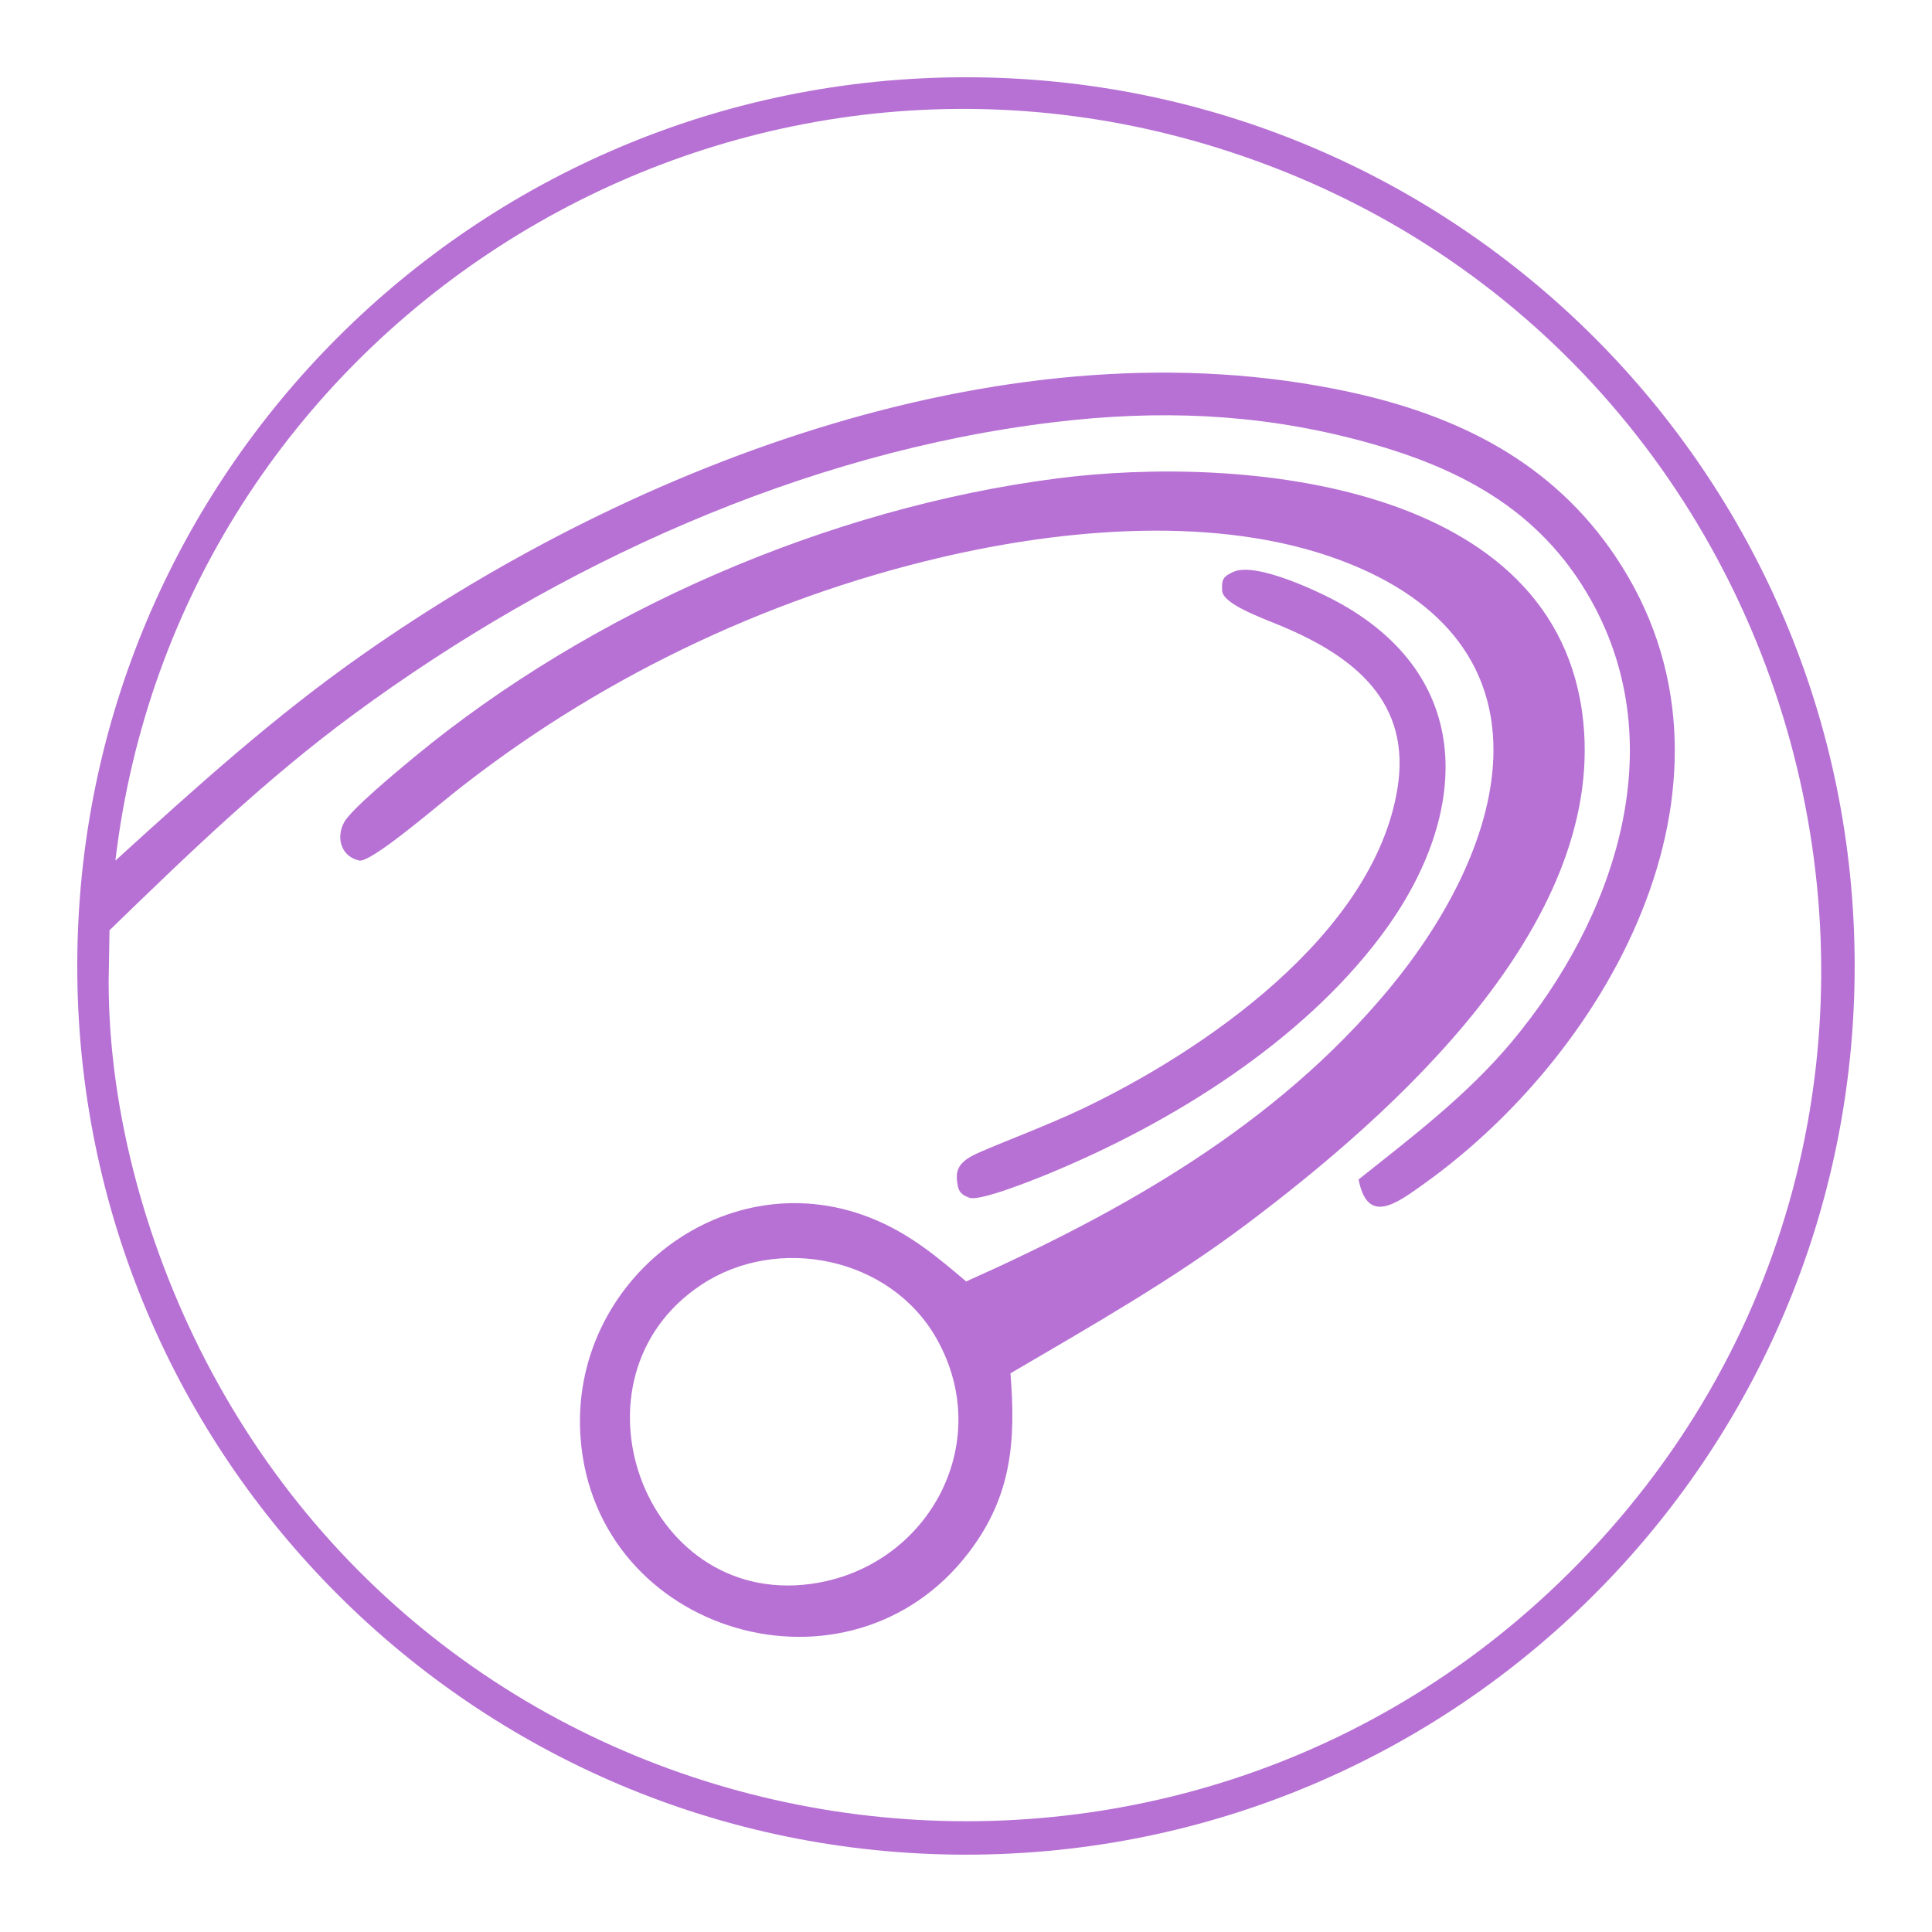
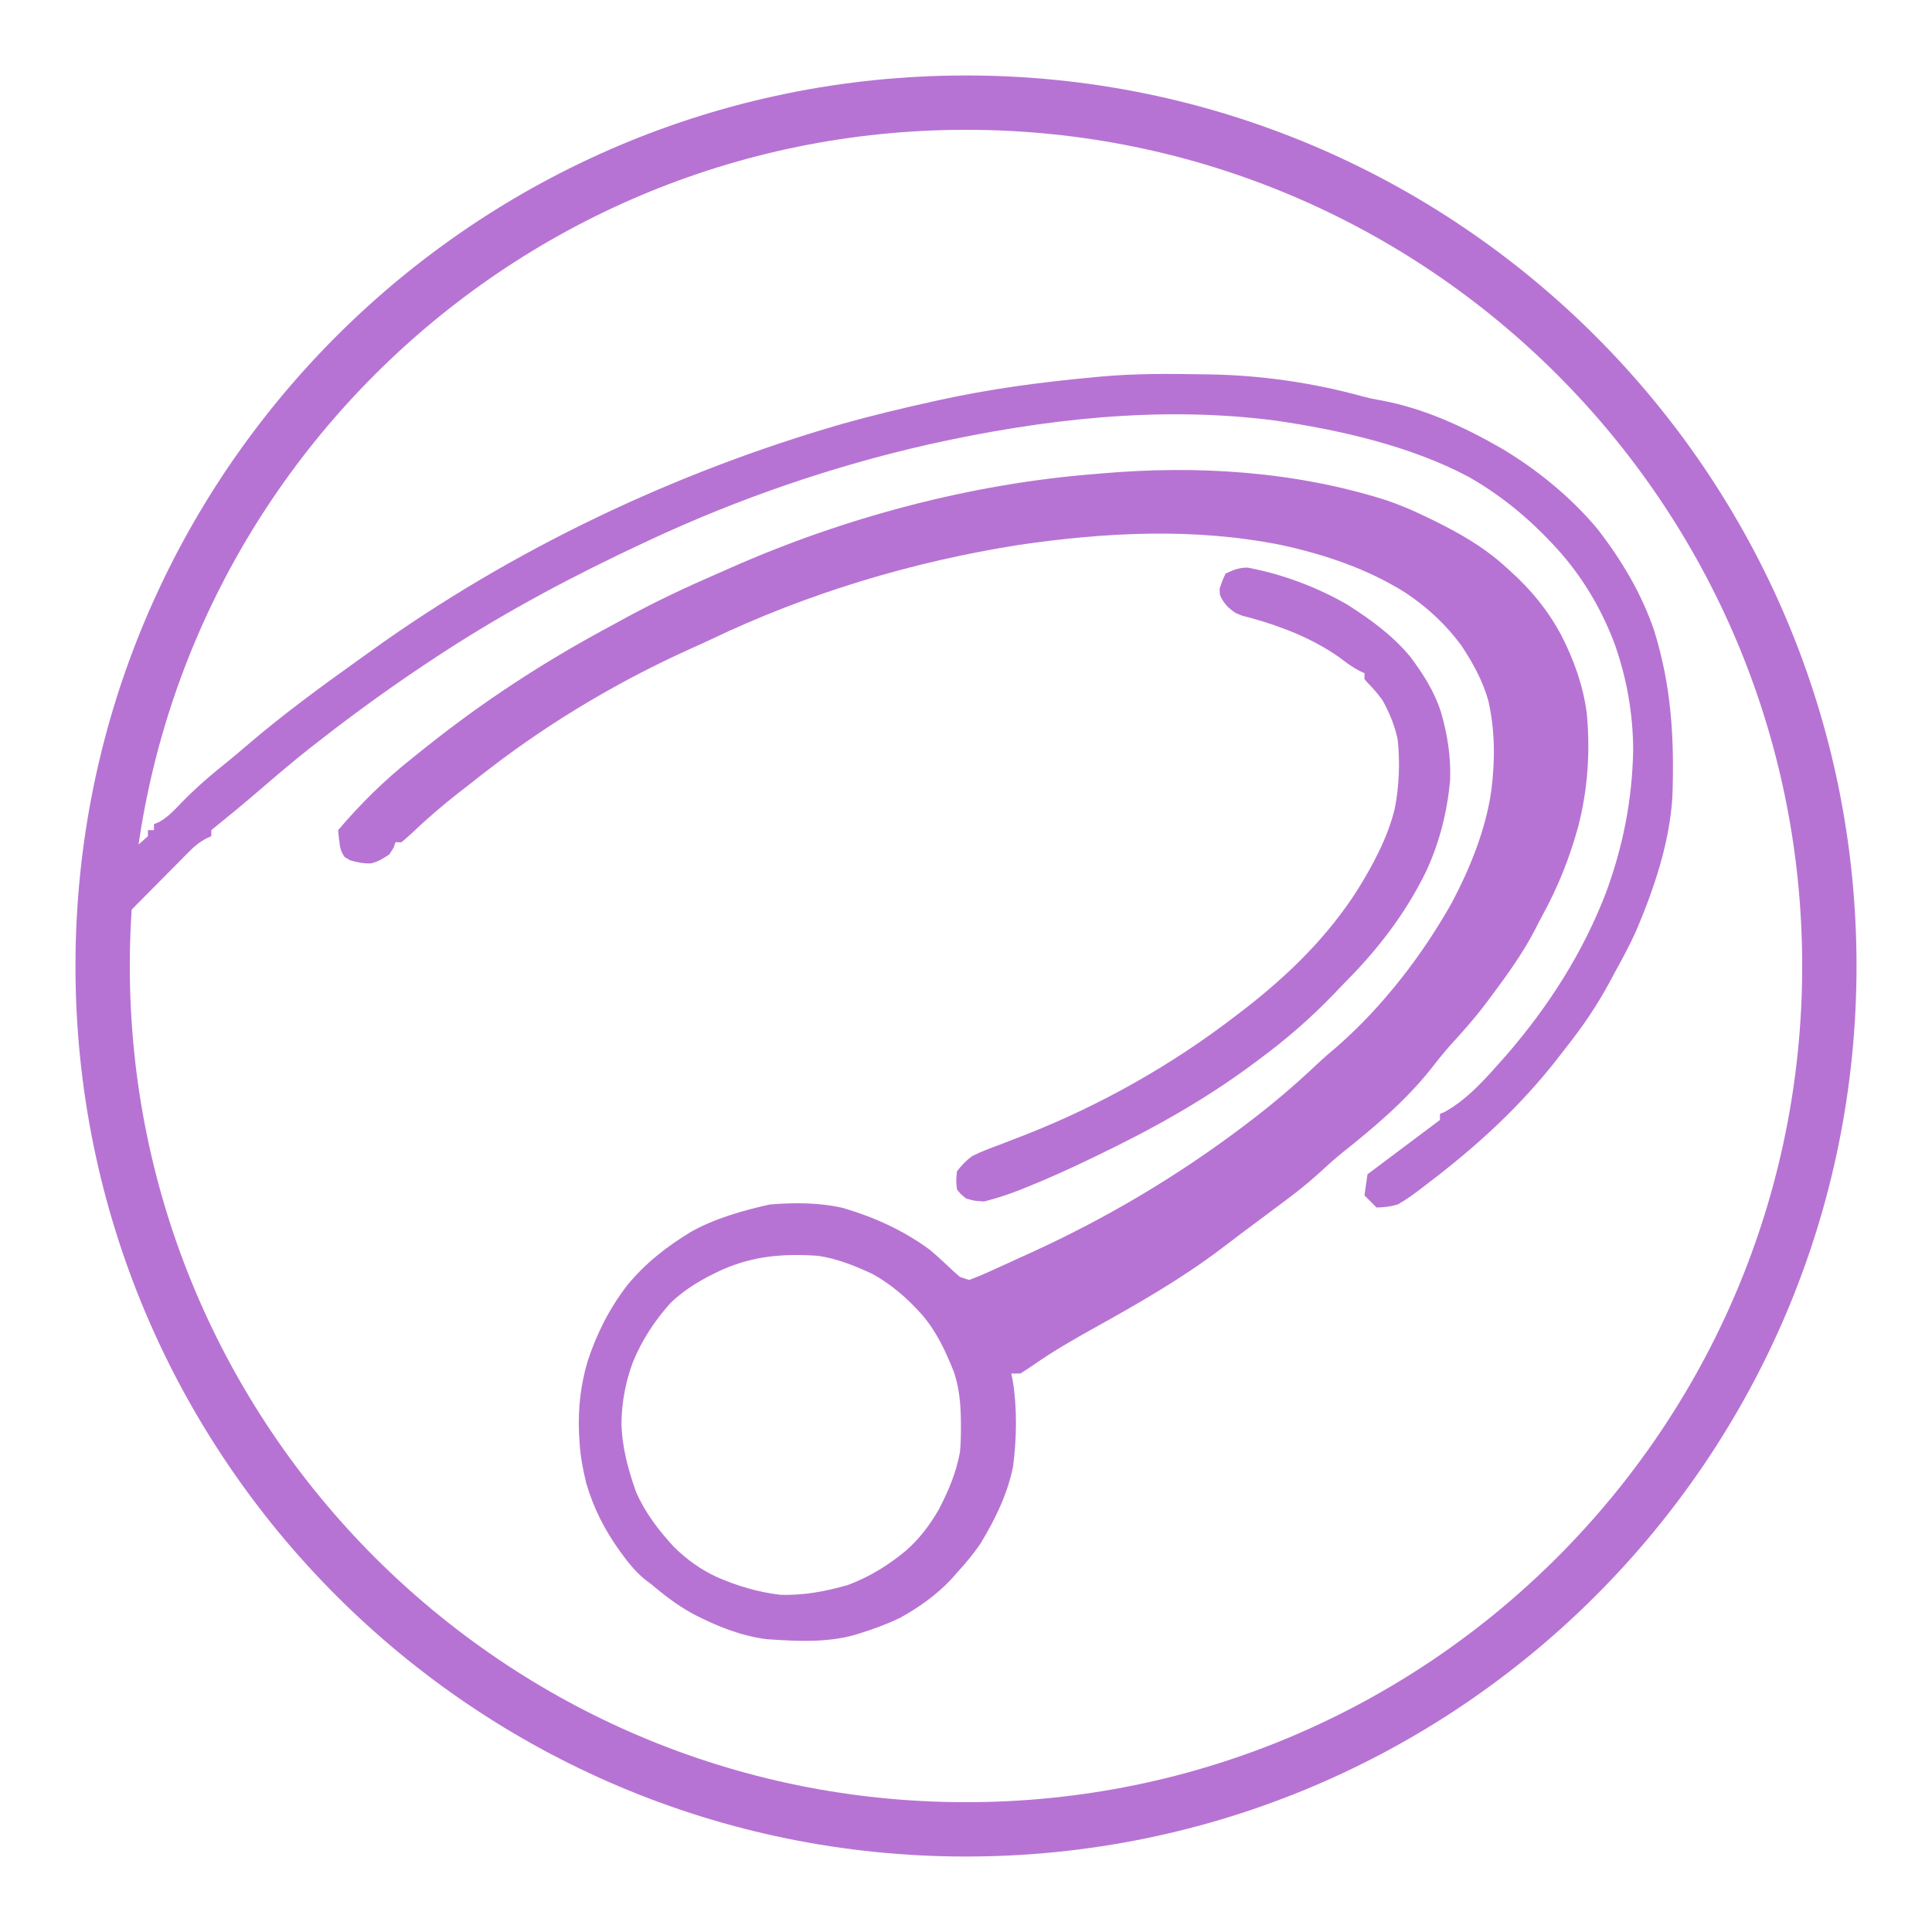
- <svg xmlns="http://www.w3.org/2000/svg" viewBox="230.93 195.92 269.57 269.57" width="160" height="160">
-   <path fill="#b771d4" fill-rule="evenodd" d="M241.71 330.7a124.0 124.0 0 1 0 248 0a124.0 124.0 0 1 0 -248 0ZM247.03 316c11.17-10.16 22.16-20.12 34.58-28.81 38.18-26.77 90.6-46.75 137.61-36.58 15.19 3.29 28.34 9.82 37.18 23.05 20.34 30.43-.35 68.49-26.7 87.38-4.02 2.89-7.96 5.82-9.21-.55 7.57-6.02 15.23-11.83 21.47-19.32 14.07-16.89 22.48-40.83 11.02-61.41-7.27-13.05-18.99-18.91-32.96-22.55-13.96-3.62-27.58-4.11-41.88-2.4-35.14 4.18-69.45 19.88-97.78 40.72-12.38 9.11-23.17 19.54-34.15 30.19l-.12 7.14c-.01 18.6 5.59 38.1 14.33 54.41 38.06 71.02 134.57 84.31 190.75 26.8 62.38-63.86 34.57-171.11-50.42-197.54-70.89-22.05-144.99 25.64-153.72 99.47ZM371.92 387.54c11.26-6.61 22.6-13.03 33.06-20.9 20.34-15.3 49.73-41.47 46.87-69.94-3.38-33.55-47.71-37.34-73.48-34.02-31.83 4.11-64.94 18.47-89.67 38.9-2.58 2.13-8.75 7.27-9.74 9.05-1.18 2.12-.47 4.8 2.1 5.36 1.55.33 10.12-6.98 12.84-9.16 19.82-15.86 43.46-27.29 68.18-33.1 17.33-4.08 38.85-6.03 55.91.37 30.74 11.53 23.92 39.22 6.58 60.01-15.71 18.84-36.79 30.75-58.83 40.61-3.98-3.38-7.61-6.42-12.51-8.53-20.72-8.92-42.99 8.34-41.29 30.43 2.1 27.38 37.55 37.76 54.2 15.87 5.99-7.88 6.53-15.53 5.78-24.95Zm31.11-111.83c-1.42.64-1.66 1.01-1.58 2.62.09 1.87 5.51 3.79 8.27 4.94 10.23 4.27 18.14 10.65 16.2 22.65-3.29 20.41-27.07 36.7-44.17 44.8-4.67 2.21-10.76 4.49-14.1 5.96-1.87.83-3.37 1.72-3.21 3.72.12 1.5.32 2.12 1.74 2.64 1.49.53 8.99-2.5 11.15-3.39 17.02-7.03 35.05-18.21 46.26-33.11 12.09-16.07 13.74-35.5-5.55-46.37-2.75-1.55-11.83-5.91-15.01-4.46ZM361.6 382.68c-6.42-11.36-22.18-14.58-32.87-7.46-19.45 12.95-8.09 44.83 15.27 41.71 16.3-2.18 25.93-19.55 17.6-34.25Z" />
+ <svg xmlns="http://www.w3.org/2000/svg" viewBox="0 0 640 640" width="160" height="160">
+   <circle cx="320" cy="320" r="286" fill="none" stroke="#b773d3" stroke-width="18" />
+   <path fill="#b773d3" d="M0 0 C1.04 0.15 2.08 0.3 3.15 0.46 C37.36 5.62 70.08 16.15 100.57 32.65 C120.22 43.56 138.63 56.57 155 72 C156.29 73.11 157.58 74.21 158.88 75.31 C167.25 82.64 174.97 90.58 181.87 99.31 C183.97 101.96 186.14 104.54 188.31 107.12 C208.28 131.44 223.52 160.02 234.16 189.58 C245.9 223.53 250.66 258.28 250.18 294.11 C250.02 303.82 249.4 313.38 248 323 C247.92 323.52 247.92 323.52 247.54 326.15 C242.38 360.36 231.85 393.08 215.35 423.57 C204.44 443.22 191.43 461.63 176 478 C174.89 479.29 173.79 480.58 172.69 481.88 C165.36 490.25 157.42 497.97 148.69 504.87 C146.04 506.97 143.46 509.14 140.88 511.31 C116.56 531.28 87.98 546.52 58.42 557.16 C24.47 568.9 -10.28 573.66 -46.11 573.18 C-55.82 573.02 -65.38 572.4 -75 571 C-75.52 570.92 -75.52 570.92 -78.15 570.54 C-112.36 565.38 -145.08 554.85 -175.57 538.35 C-195.22 527.44 -213.63 514.43 -230 499 C-231.29 497.89 -232.58 496.79 -233.88 495.69 C-242.25 488.36 -249.97 480.42 -256.87 471.69 C-258.97 469.04 -261.14 466.46 -263.31 463.88 C-283.28 439.56 -298.52 410.98 -309.16 381.42 C-320.9 347.47 -325.66 312.72 -325.18 276.89 C-325.02 267.18 -324.4 257.62 -323 248 C-322.85 246.96 -322.7 245.92 -322.54 244.85 C-317.38 210.64 -306.85 177.92 -290.35 147.43 C-279.44 127.78 -266.43 109.37 -251 93 C-249.89 91.71 -248.79 90.42 -247.69 89.12 C-240.36 80.75 -232.42 73.03 -223.69 66.13 C-221.04 64.03 -218.46 61.86 -215.88 59.69 C-191.56 39.72 -162.98 24.48 -133.42 13.84 C-91.11 -0.79 -44.46 -6.48 0 0 Z M-141.27 19.38 C-159.87 26.78 -177.3 35.99 -194 47 C-194.57 47.37 -195.14 47.75 -195.72 48.14 C-210.3 57.81 -223.45 68.83 -236 81 C-236.68 81.66 -237.37 82.33 -238.07 83.01 C-246.24 90.94 -254.14 98.89 -261 108 C-261.43 108.56 -261.85 109.12 -262.29 109.7 C-268.54 117.95 -274.44 126.37 -279.87 135.18 C-280.63 136.4 -281.39 137.62 -282.17 138.83 C-298.54 164.58 -309.44 194.3 -316 224 C-320 243.88 -320 243.88 -320 250 C-317.01 248.64 -314.71 247.05 -312.25 244.88 C-311.64 244.34 -311.02 243.8 -310.39 243.24 C-309.93 242.83 -309.47 242.42 -309 242 C-309 241.34 -309 240.68 -309 240 C-308.34 240 -307.68 240 -307 240 C-307 239.34 -307 238.68 -307 238 C-306.44 237.77 -305.89 237.55 -305.32 237.32 C-302.36 235.64 -300.25 233.38 -297.94 230.94 C-293.07 225.94 -287.92 221.53 -282.46 217.18 C-280.36 215.48 -278.31 213.72 -276.26 211.97 C-264.37 201.78 -251.81 192.56 -239.07 183.48 C-237.81 182.58 -236.56 181.69 -235.32 180.79 C-188.3 146.95 -134.42 121.39 -78.83 105.37 C-68.96 102.61 -59 100.21 -49 98 C-48.42 97.87 -47.84 97.74 -47.24 97.61 C-30.26 93.87 -13.29 91.59 4 90 C4.75 89.93 5.51 89.86 6.28 89.78 C17.83 88.71 29.42 88.8 41 89 C41.81 89.01 42.62 89.03 43.45 89.04 C60.23 89.38 77.13 91.84 93.32 96.3 C96 97 96 97 99.15 97.57 C113.48 100.16 126.77 106.29 139.36 113.51 C151.21 120.57 162.08 129.45 171 140 C179.05 150.32 185.8 161.57 190 174 C195.71 192.44 196.68 209.84 196 229 C195.05 244.27 189.93 259.41 183.98 273.4 C181.86 278.05 179.48 282.53 177 287 C176.34 288.22 175.69 289.44 175.04 290.66 C170.97 298.13 166.35 304.97 161.08 311.63 C160.07 312.92 159.07 314.21 158.07 315.51 C145.61 331.54 131.11 344.76 115 357 C114.51 357.38 114.02 357.76 113.52 358.15 C110.77 360.27 108.03 362.3 105 364 C102.52 364.74 100.61 364.94 98 365 C96.68 363.68 95.36 362.36 94 361 C94.33 358.69 94.66 356.38 95 354 C99 351 99 351 119 336 C119 335.34 119 334.68 119 334 C119.54 333.77 120.07 333.55 120.62 333.31 C128.62 328.9 135.05 321.22 141.05 314.48 C155.08 298.25 166.48 280.41 174.13 260.38 C179.72 245.06 182.71 229.78 183.01 213.47 C182.97 201.34 180.85 189.49 176.79 178.08 C172.63 167.17 166.96 157.4 159.36 148.54 C150.29 138.25 140.39 129.71 128.42 122.92 C109.27 112.75 85.71 107.37 64.39 104.31 C26.18 99.34 -12.63 103.86 -50.01 112.14 C-81.98 119.36 -113.31 130.12 -143 144 C-143.52 144.24 -144.03 144.48 -144.57 144.73 C-167.54 155.44 -189.72 167.17 -211 181 C-211.63 181.41 -212.26 181.82 -212.9 182.24 C-226.7 191.25 -240.03 200.83 -253 211 C-253.84 211.65 -254.68 212.31 -255.54 212.98 C-261.06 217.34 -266.4 221.89 -271.73 226.48 C-277.07 231.09 -282.51 235.57 -288 240 C-288 240.66 -288 241.32 -288 242 C-288.59 242.27 -289.19 242.54 -289.8 242.81 C-292.01 244.01 -293.45 245.2 -295.21 246.98 C-295.81 247.58 -296.41 248.18 -297.03 248.8 C-297.66 249.45 -298.3 250.09 -298.95 250.76 C-299.61 251.42 -300.27 252.08 -300.95 252.77 C-303.06 254.88 -305.15 257 -307.25 259.12 C-308.68 260.56 -310.1 262 -311.53 263.43 C-315.03 266.95 -318.52 270.47 -322 274 C-322.71 308.68 -318.99 342.13 -307.95 375.22 C-303.48 388.29 -298.48 400.91 -292 413.12 C-290.99 415.01 -290.01 416.92 -289.04 418.83 C-282.43 431.62 -274.65 443.49 -266 455 C-265.63 455.5 -265.26 456.01 -264.87 456.53 C-257.71 466.22 -249.88 475.2 -241.31 483.67 C-239.52 485.48 -237.94 487.25 -236.38 489.25 C-232.59 493.72 -228.04 497.19 -223.48 500.81 C-222.03 501.97 -220.62 503.17 -219.22 504.38 C-205.27 516.38 -190.07 526.09 -174 535 C-173.34 535.37 -172.69 535.74 -172.01 536.12 C-145.39 551.15 -115.44 560.87 -85.37 566 C-80.59 566.76 -75.81 567.44 -71 568 C-70.63 568.05 -70.63 568.05 -68.75 568.29 C-43.56 571.08 -15.9 570.71 9 566 C10.06 565.81 11.11 565.62 12.2 565.43 C39.83 560.43 65.88 551.51 91 539 C91.73 538.64 92.45 538.28 93.2 537.92 C103.63 532.74 113.36 526.52 123 520 C123.31 519.79 123.31 519.79 124.89 518.73 C140.89 507.84 155.4 494.75 169 481 C169 480.34 169 479.68 169 479 C169.66 479 170.32 479 171 479 C185.98 462.49 199.08 444.44 210 425 C210.49 424.14 210.97 423.28 211.48 422.39 C226.52 395.5 237.29 366.13 242.28 335.66 C243.31 329.13 244.21 322.57 245 316 C245.1 315.23 245.21 314.46 245.31 313.67 C246.38 304.87 246.2 295.98 246.19 287.12 C246.19 286.25 246.19 285.38 246.19 284.48 C246.17 272.62 246.02 260.87 244.31 249.12 C243.99 246.93 243.72 244.74 243.45 242.54 C239.25 210.76 228.11 180.3 213.52 151.9 C210.3 145.75 206.79 139.82 203 134 C202.36 133 201.73 132 201.09 131 C192.87 118.22 183.63 106.26 173.17 95.25 C171.57 93.54 170.07 91.78 168.56 90 C160.5 80.74 151.64 72.58 142 65 C141.16 64.31 140.31 63.62 139.44 62.91 C114.89 42.92 86.42 27.44 56.6 16.95 C30.94 8.06 3.24 1.53 -24 1 C-24.97 0.98 -25.93 0.96 -26.93 0.94 C-66.11 0.24 -104.56 5.23 -141.27 19.38 Z " transform="translate(358,35)" />
+   <path fill="#b773d3" d="M0 0 C4.38 1.49 8.58 3.27 12.75 5.29 C13.09 5.45 13.09 5.45 14.85 6.3 C23.95 10.74 32.26 15.39 39.75 22.29 C39.97 22.48 39.97 22.48 41.09 23.49 C48.03 29.76 53.47 36.41 57.91 44.65 C62.12 52.88 65.13 61.25 66.37 70.41 C67.58 83.19 66.75 95.63 63.56 108.05 C60.69 118.52 56.88 128.07 51.67 137.58 C50.84 139.11 50.04 140.67 49.25 142.23 C45.18 150.12 40.04 157.18 34.75 164.29 C34.12 165.12 33.5 165.96 32.86 166.82 C29.17 171.69 25.16 176.2 21.04 180.7 C18.8 183.22 16.75 185.82 14.68 188.47 C6.31 199 -4.26 207.9 -14.75 216.25 C-17.32 218.34 -19.76 220.54 -22.19 222.79 C-27.13 227.28 -32.36 231.23 -37.74 235.17 C-39.7 236.62 -41.66 238.09 -43.6 239.56 C-45.1 240.68 -46.59 241.8 -48.09 242.91 C-50.28 244.55 -52.47 246.21 -54.64 247.88 C-67.86 257.89 -82.17 266.07 -96.65 274.12 C-103.51 277.95 -110.41 281.89 -116.85 286.4 C-118.29 287.41 -119.77 288.35 -121.25 289.29 C-122.24 289.29 -123.23 289.29 -124.25 289.29 C-124.17 289.68 -124.17 289.68 -123.77 291.66 C-122.27 300.74 -122.47 310.87 -123.65 319.99 C-125.42 329.04 -129.52 337.42 -134.25 345.29 C-136.63 348.87 -139.35 352.11 -142.25 355.29 C-142.79 355.91 -143.34 356.53 -143.89 357.16 C-148.85 362.53 -154.86 366.79 -161.25 370.29 C-165.46 372.3 -169.81 373.89 -174.25 375.29 C-174.84 375.47 -175.43 375.66 -176.04 375.85 C-185.41 378.52 -195.62 377.95 -205.25 377.29 C-213.84 376.21 -221.73 373 -229.39 369.07 C-234.45 366.33 -238.88 363.01 -243.25 359.29 C-243.66 358.98 -243.66 358.98 -245.72 357.42 C-248.45 355.12 -250.59 352.64 -252.69 349.79 C-252.89 349.52 -252.89 349.52 -253.86 348.2 C-258.89 341.23 -262.68 333.83 -265.07 325.54 C-266.13 321.11 -267 316.83 -267.25 312.29 C-267.32 311.21 -267.38 310.13 -267.45 309.02 C-267.78 300.82 -266.95 293.21 -264.63 285.33 C-261.66 276.19 -257.36 267.67 -251.48 260.05 C-245.48 252.74 -238.33 247.15 -230.25 242.29 C-222.38 237.87 -213.04 235.25 -204.25 233.29 C-196.23 232.61 -187.73 232.63 -179.88 234.47 C-169.51 237.55 -159.98 241.85 -151.25 248.29 C-148.52 250.58 -145.92 253 -143.35 255.46 C-142.66 256.07 -141.97 256.67 -141.25 257.29 C-140.26 257.62 -139.27 257.95 -138.25 258.29 C-135.75 257.38 -133.41 256.4 -131 255.29 C-130.29 254.96 -129.58 254.64 -128.84 254.31 C-127.36 253.64 -125.88 252.96 -124.4 252.28 C-122.45 251.38 -120.49 250.49 -118.53 249.61 C-93.28 238.17 -69.36 224.01 -47.25 207.29 C-46.72 206.88 -46.19 206.48 -45.64 206.06 C-37.75 200.09 -30.34 193.77 -23.14 186.98 C-20.89 184.86 -18.57 182.83 -16.19 180.85 C-1.15 167.68 12 150.6 21.75 133.2 C27.77 121.78 32.9 109.11 34.75 96.29 C36.04 86.07 36.03 76.37 33.75 66.29 C31.83 59.63 28.6 53.76 24.77 48.01 C19.6 41.05 13.56 35.46 6.37 30.66 C-6.21 22.73 -20.44 17.95 -34.91 14.81 C-63.6 9.07 -92.91 10.57 -121.69 14.79 C-156.96 20.33 -191.87 30.83 -224.09 46.26 C-226.19 47.26 -228.31 48.22 -230.44 49.16 C-253.54 59.56 -276.13 72.87 -296.25 88.29 C-297.02 88.87 -297.78 89.45 -298.56 90.05 C-300.81 91.78 -303.03 93.53 -305.25 95.29 C-306.05 95.9 -306.84 96.51 -307.65 97.15 C-312.88 101.26 -317.86 105.55 -322.68 110.14 C-323.84 111.22 -325.04 112.26 -326.25 113.29 C-326.91 113.29 -327.57 113.29 -328.25 113.29 C-328.46 113.88 -328.67 114.48 -328.88 115.1 C-329.11 115.46 -329.11 115.46 -330.25 117.29 C-332.44 118.76 -333.8 119.61 -336.25 120.29 C-338.89 120.38 -340.64 119.98 -343.25 119.29 C-343.56 119.1 -343.56 119.1 -345.13 118.16 C-346.25 116.29 -346.25 116.29 -346.65 114.53 C-346.91 112.79 -347.09 111.04 -347.25 109.29 C-339.77 100.49 -331.86 92.7 -322.81 85.52 C-321.18 84.22 -319.55 82.92 -317.93 81.62 C-299.25 66.72 -279.47 53.79 -258.43 42.46 C-256.3 41.31 -254.18 40.15 -252.05 38.98 C-242.13 33.58 -231.98 28.81 -221.62 24.31 C-220.14 23.67 -218.67 23.02 -217.2 22.37 C-179.54 5.69 -137.35 -5.54 -96.25 -8.71 C-95.63 -8.77 -95 -8.82 -94.36 -8.88 C-62.72 -11.65 -30.38 -9.63 0 0 Z M-219.72 254.76 C-226.19 257.71 -232.08 261.02 -237.23 266.01 C-242.43 271.86 -246.55 278.12 -249.54 285.36 C-252.01 291.93 -253.25 298.52 -253.39 305.55 C-253.27 313.45 -251.19 321.06 -248.57 328.47 C-245.55 335.41 -241.07 341.23 -235.97 346.77 C-231.67 350.94 -227.28 354.13 -221.88 356.66 C-215.11 359.62 -208.16 361.72 -200.81 362.57 C-193.24 362.87 -185.5 361.42 -178.25 359.29 C-171.13 356.61 -164.88 352.74 -159.06 347.88 C-154.57 343.9 -151.23 339.47 -148.25 334.29 C-145.05 328.17 -142.5 322.1 -141.25 315.29 C-140.97 312.34 -140.92 309.43 -140.94 306.47 C-140.95 305.68 -140.95 304.89 -140.96 304.08 C-141.07 298.79 -141.55 293.91 -143.23 288.86 C-146 281.91 -148.89 275.61 -153.74 269.89 C-158.59 264.47 -163.86 259.81 -170.25 256.29 C-175.99 253.61 -181.98 251.2 -188.25 250.29 C-199.46 249.52 -209.34 250.26 -219.72 254.76 Z " transform="translate(459.2549,165.7148)" />
+   <path fill="#b773d3" d="M0 0 C11.52 2.18 22.86 6.42 33.02 12.28 C40.73 17.19 47.99 22.46 53.86 29.55 C58.16 35.3 61.77 40.95 63.99 47.8 C66.15 55.23 67.32 62.54 67.04 70.29 C66.12 80.84 63.55 90.97 59.11 100.59 C52.54 114.04 43.72 125.7 33.27 136.34 C31.59 138.04 29.94 139.77 28.29 141.5 C20.62 149.44 12.55 156.43 3.67 162.97 C3.03 163.45 2.39 163.92 1.74 164.41 C-14.5 176.5 -32.1 186.25 -50.33 194.97 C-50.96 195.27 -51.58 195.57 -52.23 195.89 C-59.17 199.24 -66.18 202.4 -73.33 205.28 C-73.93 205.52 -74.53 205.77 -75.15 206.02 C-79.15 207.6 -83.15 208.92 -87.33 209.97 C-90.58 209.78 -90.58 209.78 -93.33 208.97 C-95.21 207.41 -95.21 207.41 -96.33 205.97 C-96.64 203.28 -96.64 203.28 -96.33 199.97 C-94.69 197.89 -93.43 196.52 -91.33 194.97 C-88.36 193.45 -85.28 192.31 -82.14 191.16 C-80.34 190.46 -78.54 189.77 -76.74 189.07 C-75.83 188.72 -74.93 188.37 -73.99 188.01 C-48.76 178.11 -24.77 164.58 -3.33 147.97 C-2.93 147.67 -2.93 147.67 -0.92 146.13 C13.53 134.9 26.41 122.31 36.3 106.85 C41.47 98.53 46.31 89.53 48.67 79.97 C50.17 72.43 50.47 64.62 49.67 56.97 C48.71 52.31 46.95 48.13 44.67 43.97 C43.15 41.89 41.62 40.05 39.8 38.24 C39.62 38.03 39.62 38.03 38.67 36.97 C38.67 36.31 38.67 35.65 38.67 34.97 C38.1 34.7 37.52 34.44 36.93 34.17 C34.54 32.9 32.57 31.42 30.42 29.78 C21.7 23.62 11.66 19.66 1.42 16.78 C0.4 16.52 -0.61 16.26 -1.66 15.99 C-4.33 14.97 -4.33 14.97 -6.64 12.98 C-8.33 10.97 -8.33 10.97 -9.21 9.03 C-9.25 8.35 -9.29 7.67 -9.33 6.97 C-8.39 4.22 -8.39 4.22 -7.33 1.97 C-4.78 0.77 -2.84 -0.04 0 0 Z " transform="translate(413.332,188.0312)" />
</svg>
